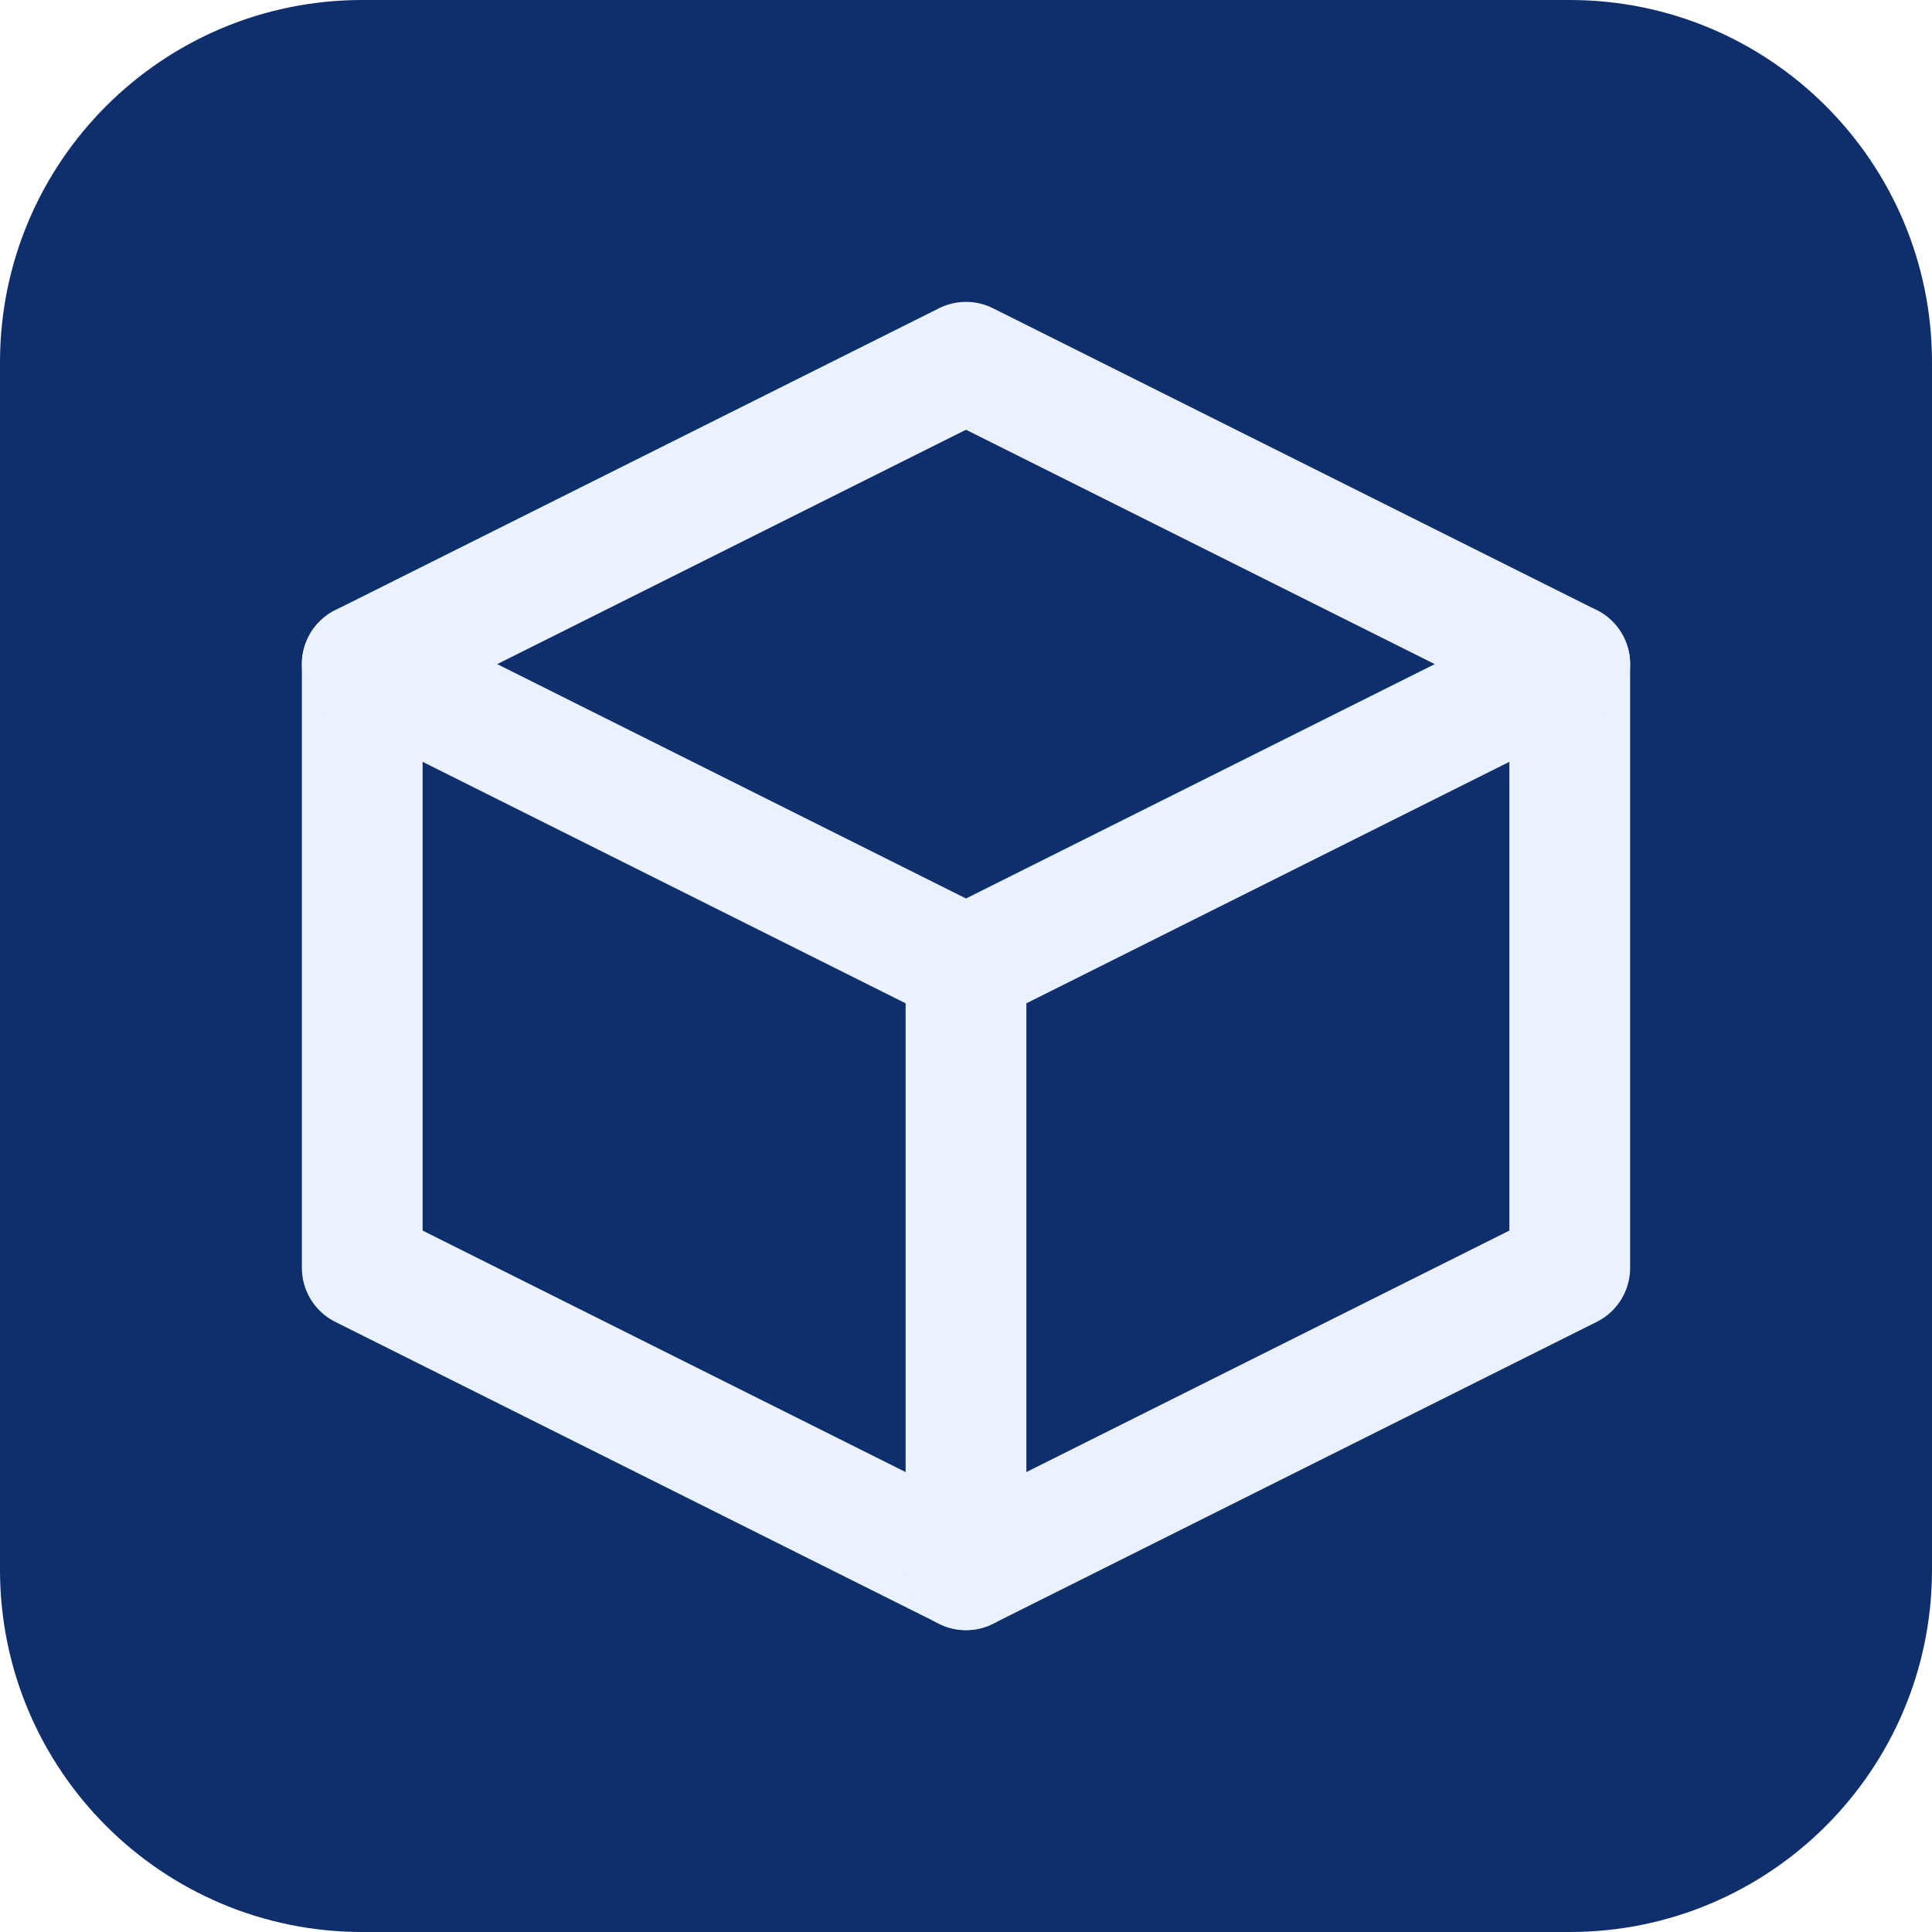
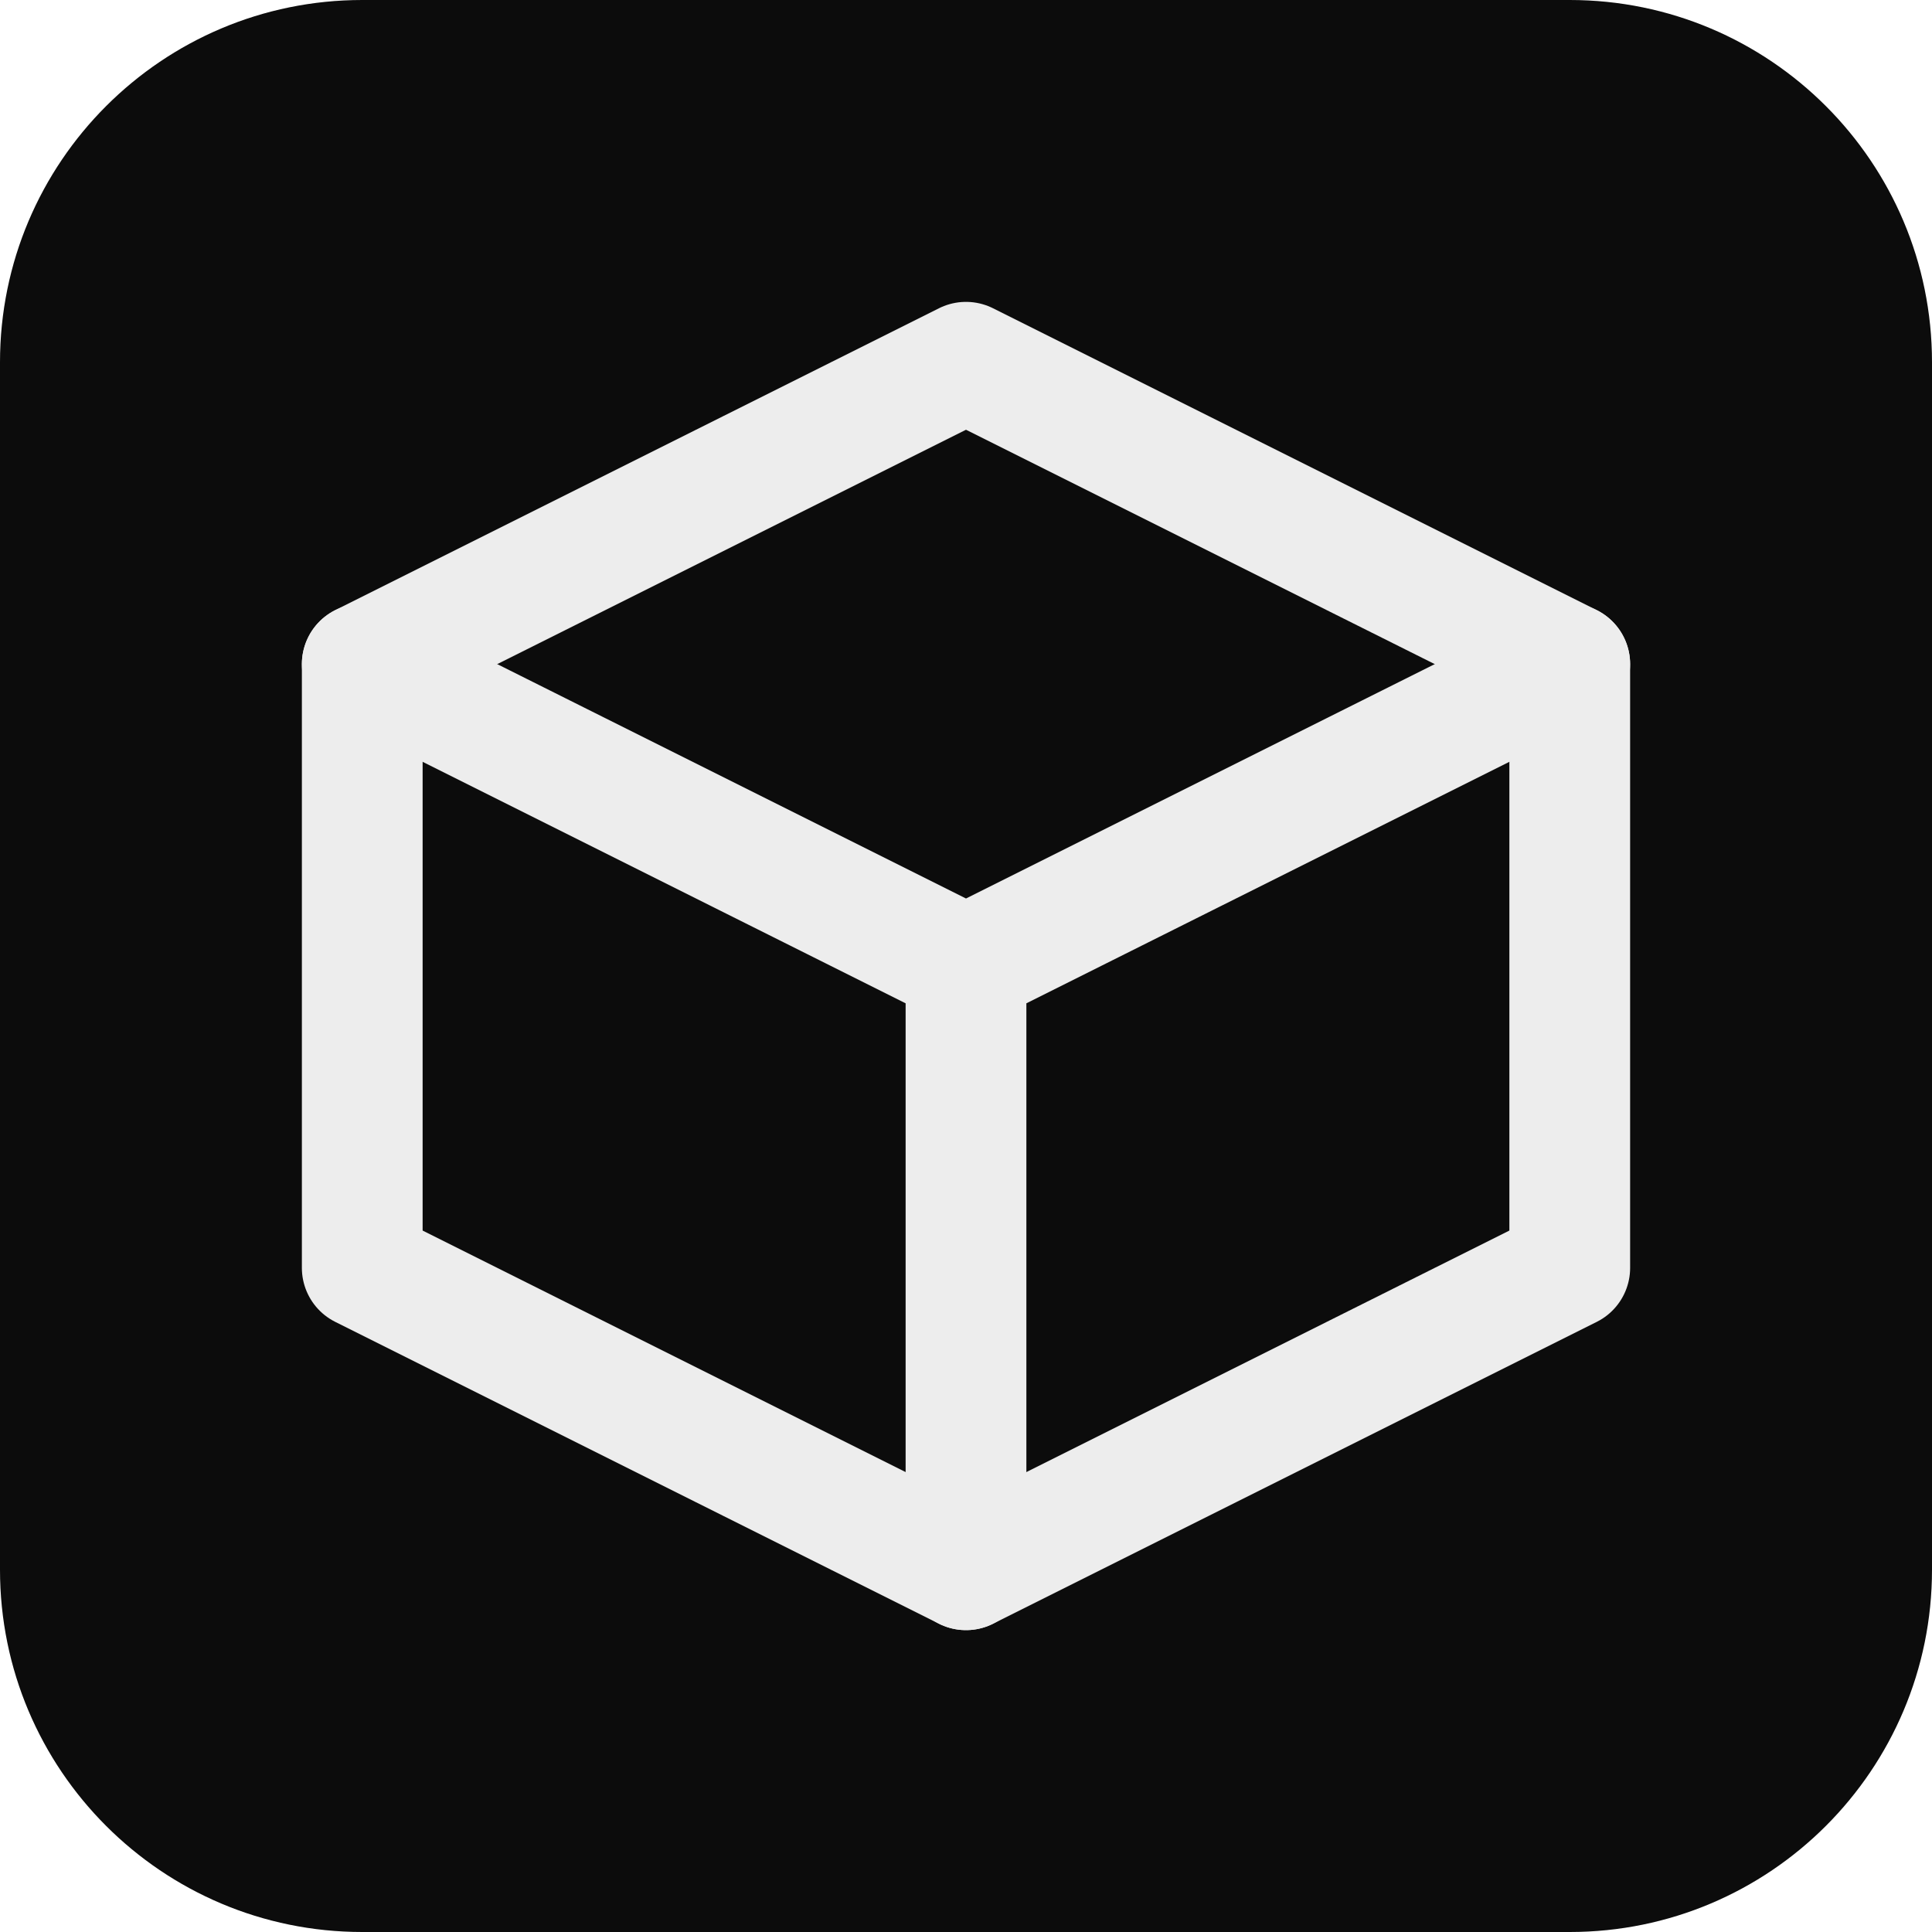
<svg xmlns="http://www.w3.org/2000/svg" viewBox="0 0 512 512">
-   <rect width="512" height="512" rx="96" fill="#0e2f6b" />
-   <g transform="translate(48 48) scale(16)" fill="none" stroke="#eaf1ff" stroke-width="2" stroke-linejoin="round" stroke-linecap="round">
+   <rect width="512" height="512" rx="96" fill="#0c0c0c" />
+   <g transform="translate(48 48) scale(16)" fill="none" stroke="#ededed" stroke-width="2" stroke-linejoin="round" stroke-linecap="round">
    <path d="M3 8l10-5 10 5v10l-10 5-10-5z" />
    <path d="M3 8l10 5 10-5M13 13v10" />
  </g>
</svg>
